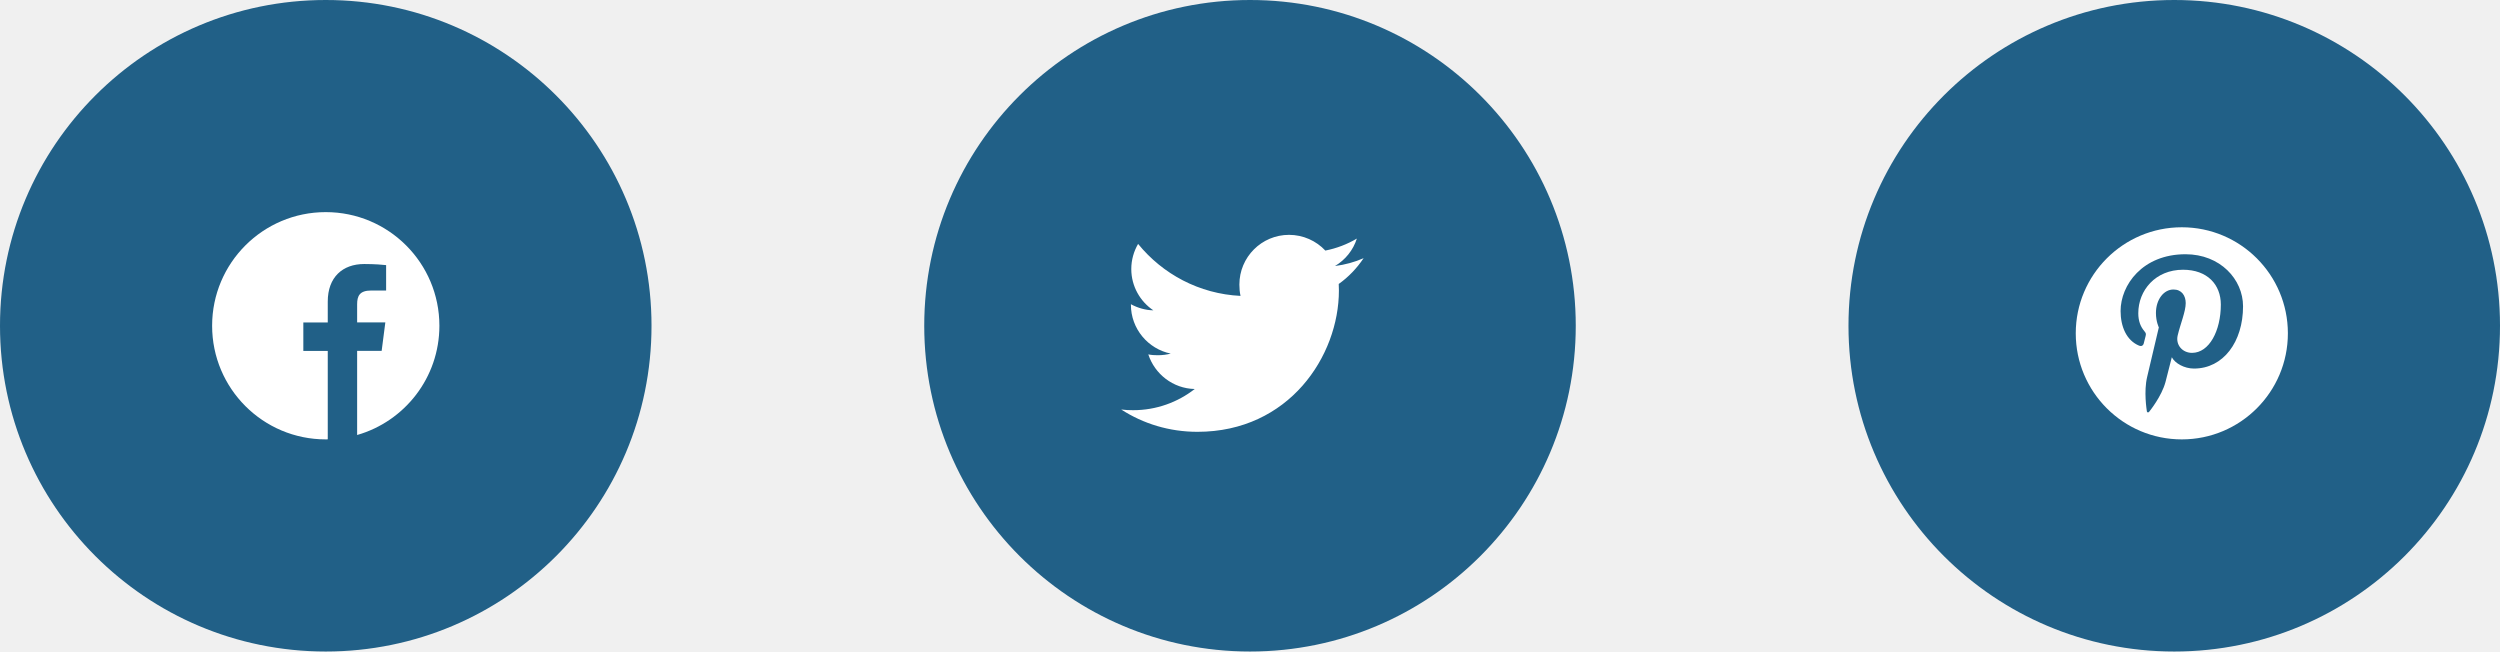
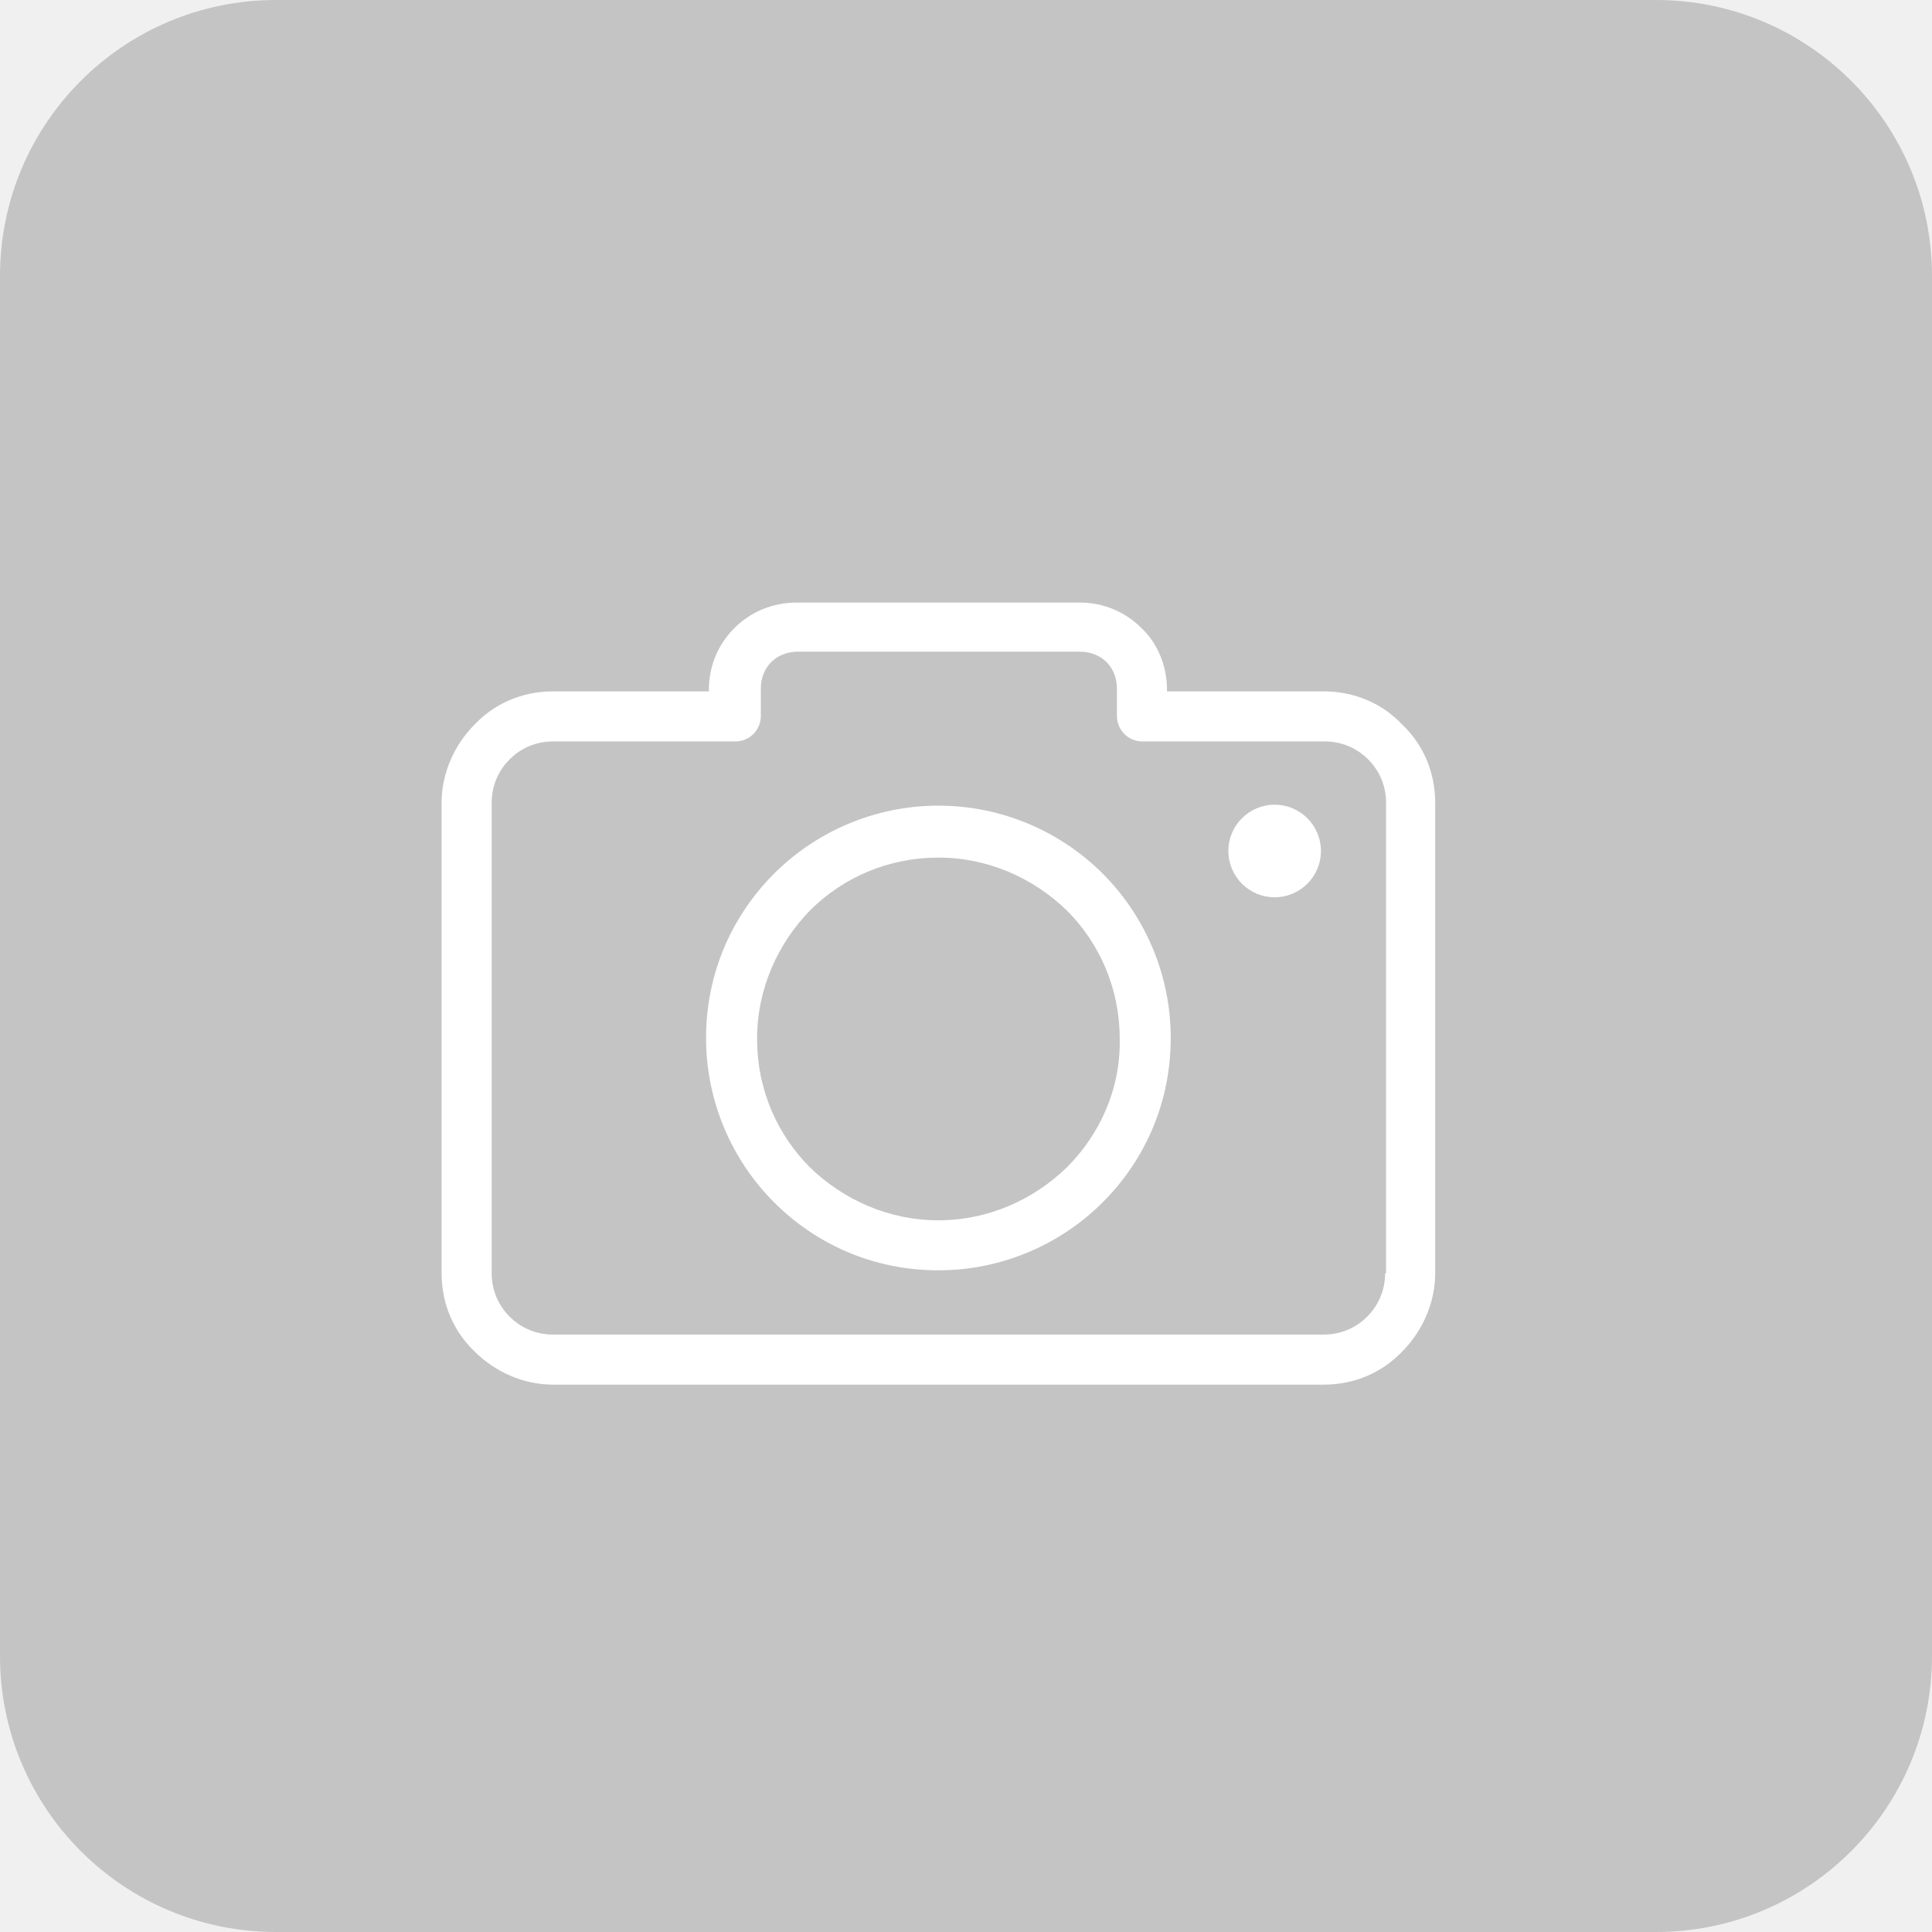
- <svg xmlns="http://www.w3.org/2000/svg" width="165" height="43" viewBox="0 0 165 43" fill="none">
-   <circle cx="21.5" cy="21.5" r="21.5" fill="#216087" />
-   <circle cx="82.5" cy="21.5" r="21.5" fill="#216087" />
-   <circle cx="143.5" cy="21.5" r="21.5" fill="#216087" />
-   <path d="M29 21.5C29 17.357 25.643 14 21.5 14C17.357 14 14 17.357 14 21.5C14 25.643 17.357 29 21.5 29C21.544 29 21.588 29 21.632 28.997V23.161H20.02V21.283H21.632V19.9C21.632 18.298 22.61 17.425 24.04 17.425C24.726 17.425 25.314 17.475 25.484 17.498V19.174H24.5C23.724 19.174 23.571 19.543 23.571 20.085V21.28H25.432L25.189 23.158H23.571V28.71C26.706 27.811 29 24.925 29 21.5Z" fill="white" />
+ <svg xmlns="http://www.w3.org/2000/svg" width="35" height="35" viewBox="0 0 35 35" fill="none">
+   <rect width="35" height="35" rx="5" fill="#C4C4C4" />
  <g clip-path="url(#clip0)">
-     <path d="M90 17.039C89.405 17.3 88.771 17.473 88.11 17.557C88.79 17.151 89.309 16.513 89.553 15.744C88.919 16.122 88.219 16.389 87.473 16.538C86.871 15.897 86.013 15.5 85.077 15.5C83.261 15.5 81.799 16.974 81.799 18.781C81.799 19.041 81.821 19.291 81.875 19.529C79.148 19.396 76.735 18.089 75.114 16.098C74.831 16.589 74.665 17.151 74.665 17.756C74.665 18.892 75.25 19.899 76.122 20.482C75.595 20.472 75.078 20.319 74.64 20.078C74.64 20.088 74.64 20.101 74.64 20.114C74.64 21.708 75.777 23.032 77.268 23.337C77.001 23.41 76.71 23.445 76.408 23.445C76.198 23.445 75.986 23.433 75.787 23.389C76.212 24.688 77.418 25.643 78.852 25.674C77.736 26.547 76.319 27.073 74.785 27.073C74.516 27.073 74.258 27.061 74 27.028C75.453 27.965 77.175 28.5 79.032 28.5C85.068 28.5 88.368 23.5 88.368 19.166C88.368 19.021 88.363 18.881 88.356 18.742C89.007 18.28 89.554 17.703 90 17.039Z" fill="white" />
+     <path d="M25.401 13.124C25.042 12.747 24.546 12.525 23.981 12.525H21.141V12.491C21.141 12.063 20.97 11.652 20.679 11.378C20.388 11.088 19.994 10.916 19.567 10.916H14.434C13.989 10.916 13.595 11.088 13.304 11.378C13.013 11.669 12.842 12.063 12.842 12.491V12.525H10.019C9.454 12.525 8.958 12.747 8.599 13.124C8.24 13.483 8 13.996 8 14.544V23.065C8 23.629 8.222 24.125 8.599 24.485C8.958 24.844 9.471 25.084 10.019 25.084H23.981C24.546 25.084 25.042 24.861 25.401 24.485C25.761 24.125 26 23.612 26 23.065V14.544C26 13.979 25.778 13.483 25.401 13.124ZM25.11 23.065H25.093C25.093 23.373 24.973 23.646 24.768 23.852C24.563 24.057 24.289 24.177 23.981 24.177H10.019C9.711 24.177 9.437 24.057 9.232 23.852C9.027 23.646 8.907 23.373 8.907 23.065V14.544C8.907 14.236 9.027 13.962 9.232 13.757C9.437 13.551 9.711 13.432 10.019 13.432H13.321C13.578 13.432 13.783 13.226 13.783 12.97V12.473C13.783 12.285 13.852 12.114 13.972 11.994C14.091 11.875 14.262 11.806 14.451 11.806H19.567C19.755 11.806 19.926 11.875 20.046 11.994C20.165 12.114 20.234 12.285 20.234 12.473V12.97C20.234 13.226 20.439 13.432 20.696 13.432H23.998C24.306 13.432 24.58 13.551 24.785 13.757C24.991 13.962 25.11 14.236 25.11 14.544V23.065Z" fill="white" />
+     <path d="M17 14.595C15.836 14.595 14.776 15.074 14.023 15.827C13.253 16.597 12.791 17.641 12.791 18.804C12.791 19.968 13.27 21.029 14.023 21.781C14.793 22.551 15.836 23.013 17 23.013C18.163 23.013 19.224 22.534 19.977 21.781C20.747 21.011 21.209 19.968 21.209 18.804C21.209 17.641 20.73 16.58 19.977 15.827C19.224 15.074 18.163 14.595 17 14.595ZM19.327 21.148C18.728 21.73 17.907 22.107 17 22.107C16.093 22.107 15.272 21.73 14.673 21.148C14.074 20.549 13.715 19.728 13.715 18.821C13.715 17.915 14.091 17.093 14.673 16.494C15.272 15.896 16.093 15.536 17 15.536C17.907 15.536 18.728 15.913 19.327 16.494C19.926 17.093 20.285 17.915 20.285 18.821C20.302 19.728 19.926 20.549 19.327 21.148Z" fill="white" />
+     <path d="M23.091 16.255C23.554 16.255 23.93 15.879 23.93 15.416C23.93 14.953 23.554 14.578 23.091 14.578C22.628 14.578 22.253 14.953 22.253 15.416C22.253 15.879 22.628 16.255 23.091 16.255Z" fill="white" />
  </g>
-   <path d="M144 15C140.134 15 137 18.134 137 22C137 25.866 140.134 29 144 29C147.866 29 151 25.866 151 22C151 18.134 147.866 15 144 15ZM144.805 24.325C144.158 24.325 143.549 23.975 143.34 23.578C143.34 23.578 142.992 24.959 142.919 25.226C142.659 26.168 141.895 27.111 141.836 27.188C141.795 27.241 141.703 27.225 141.694 27.153C141.678 27.033 141.482 25.845 141.712 24.875C141.827 24.388 142.483 21.607 142.483 21.607C142.483 21.607 142.292 21.225 142.292 20.659C142.292 19.77 142.807 19.107 143.448 19.107C143.993 19.107 144.257 19.516 144.257 20.007C144.257 20.555 143.908 21.375 143.728 22.134C143.577 22.77 144.046 23.289 144.674 23.289C145.81 23.289 146.575 21.83 146.575 20.101C146.575 18.787 145.69 17.803 144.08 17.803C142.261 17.803 141.127 19.16 141.127 20.675C141.127 21.197 141.282 21.566 141.523 21.851C141.634 21.982 141.65 22.035 141.609 22.185C141.58 22.296 141.515 22.561 141.487 22.666C141.447 22.818 141.324 22.872 141.187 22.816C140.349 22.474 139.959 21.557 139.959 20.526C139.959 18.822 141.395 16.78 144.244 16.78C146.534 16.78 148.041 18.436 148.041 20.215C148.041 22.568 146.733 24.325 144.805 24.325Z" fill="white" />
  <defs>
    <clipPath id="clip0">
-       <rect width="16" height="16" fill="white" transform="translate(74 14)" />
+       <rect width="18" height="18" fill="white" transform="translate(8 9)" />
    </clipPath>
  </defs>
</svg>
